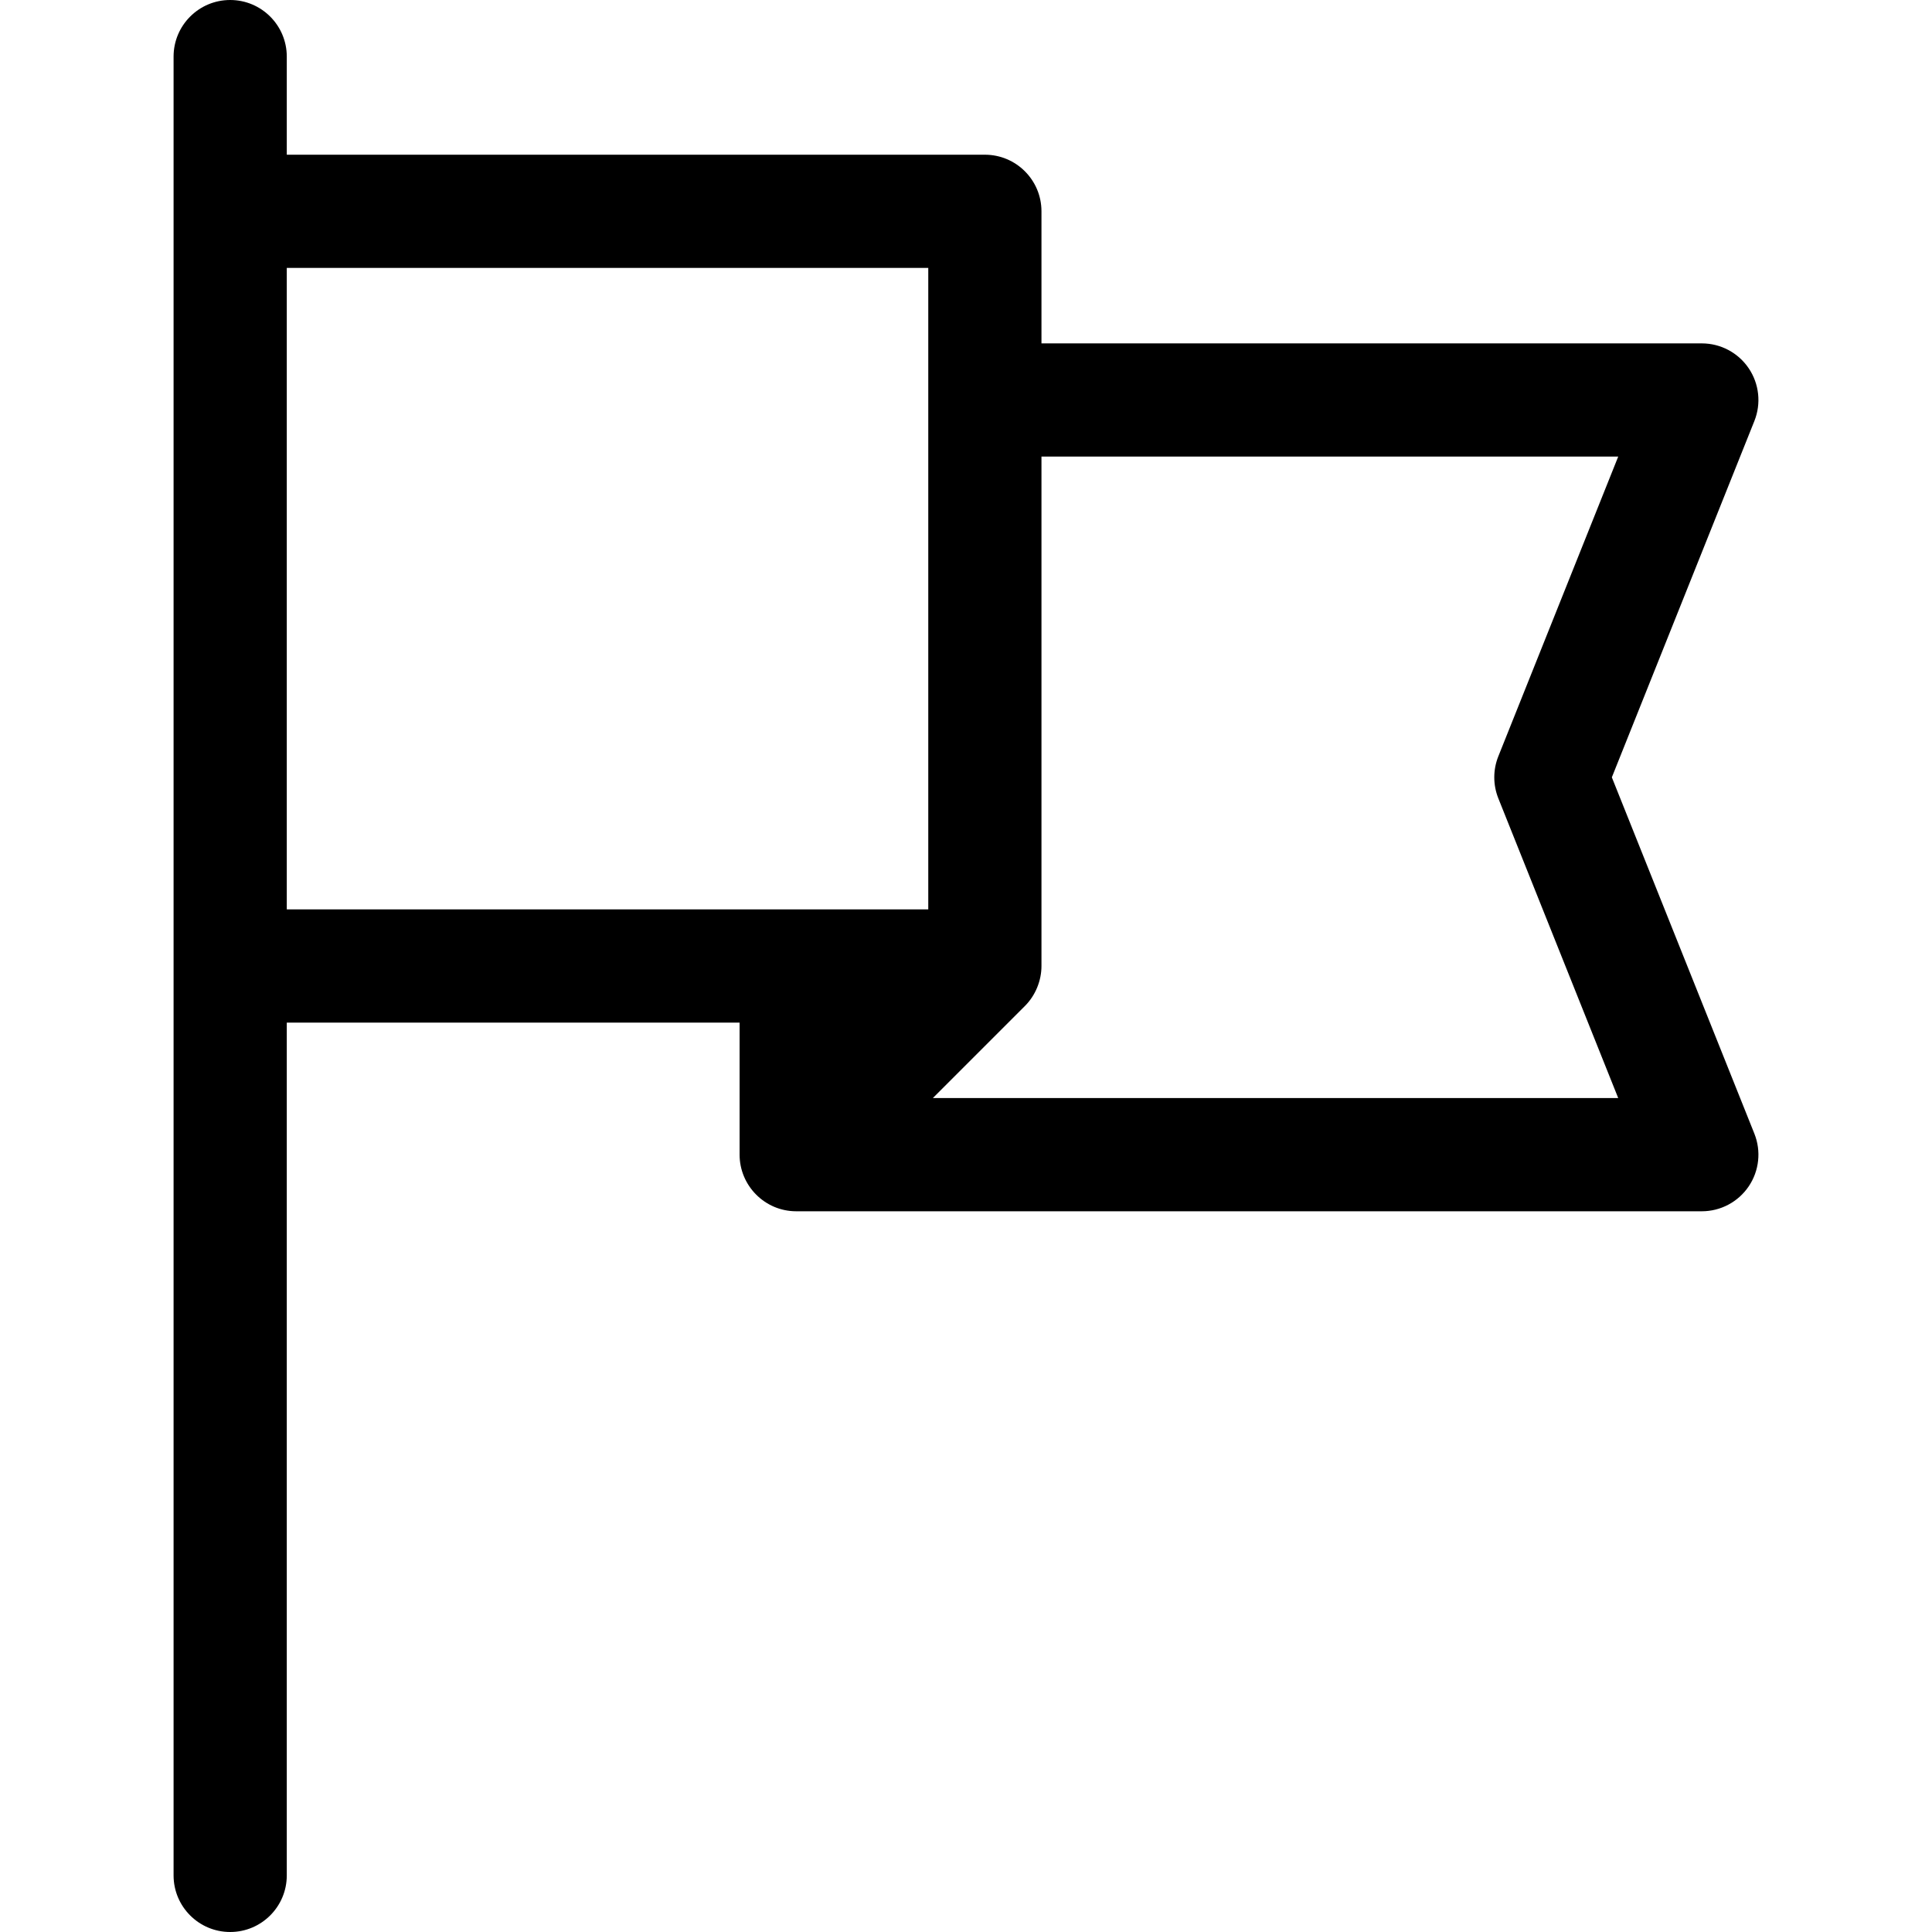
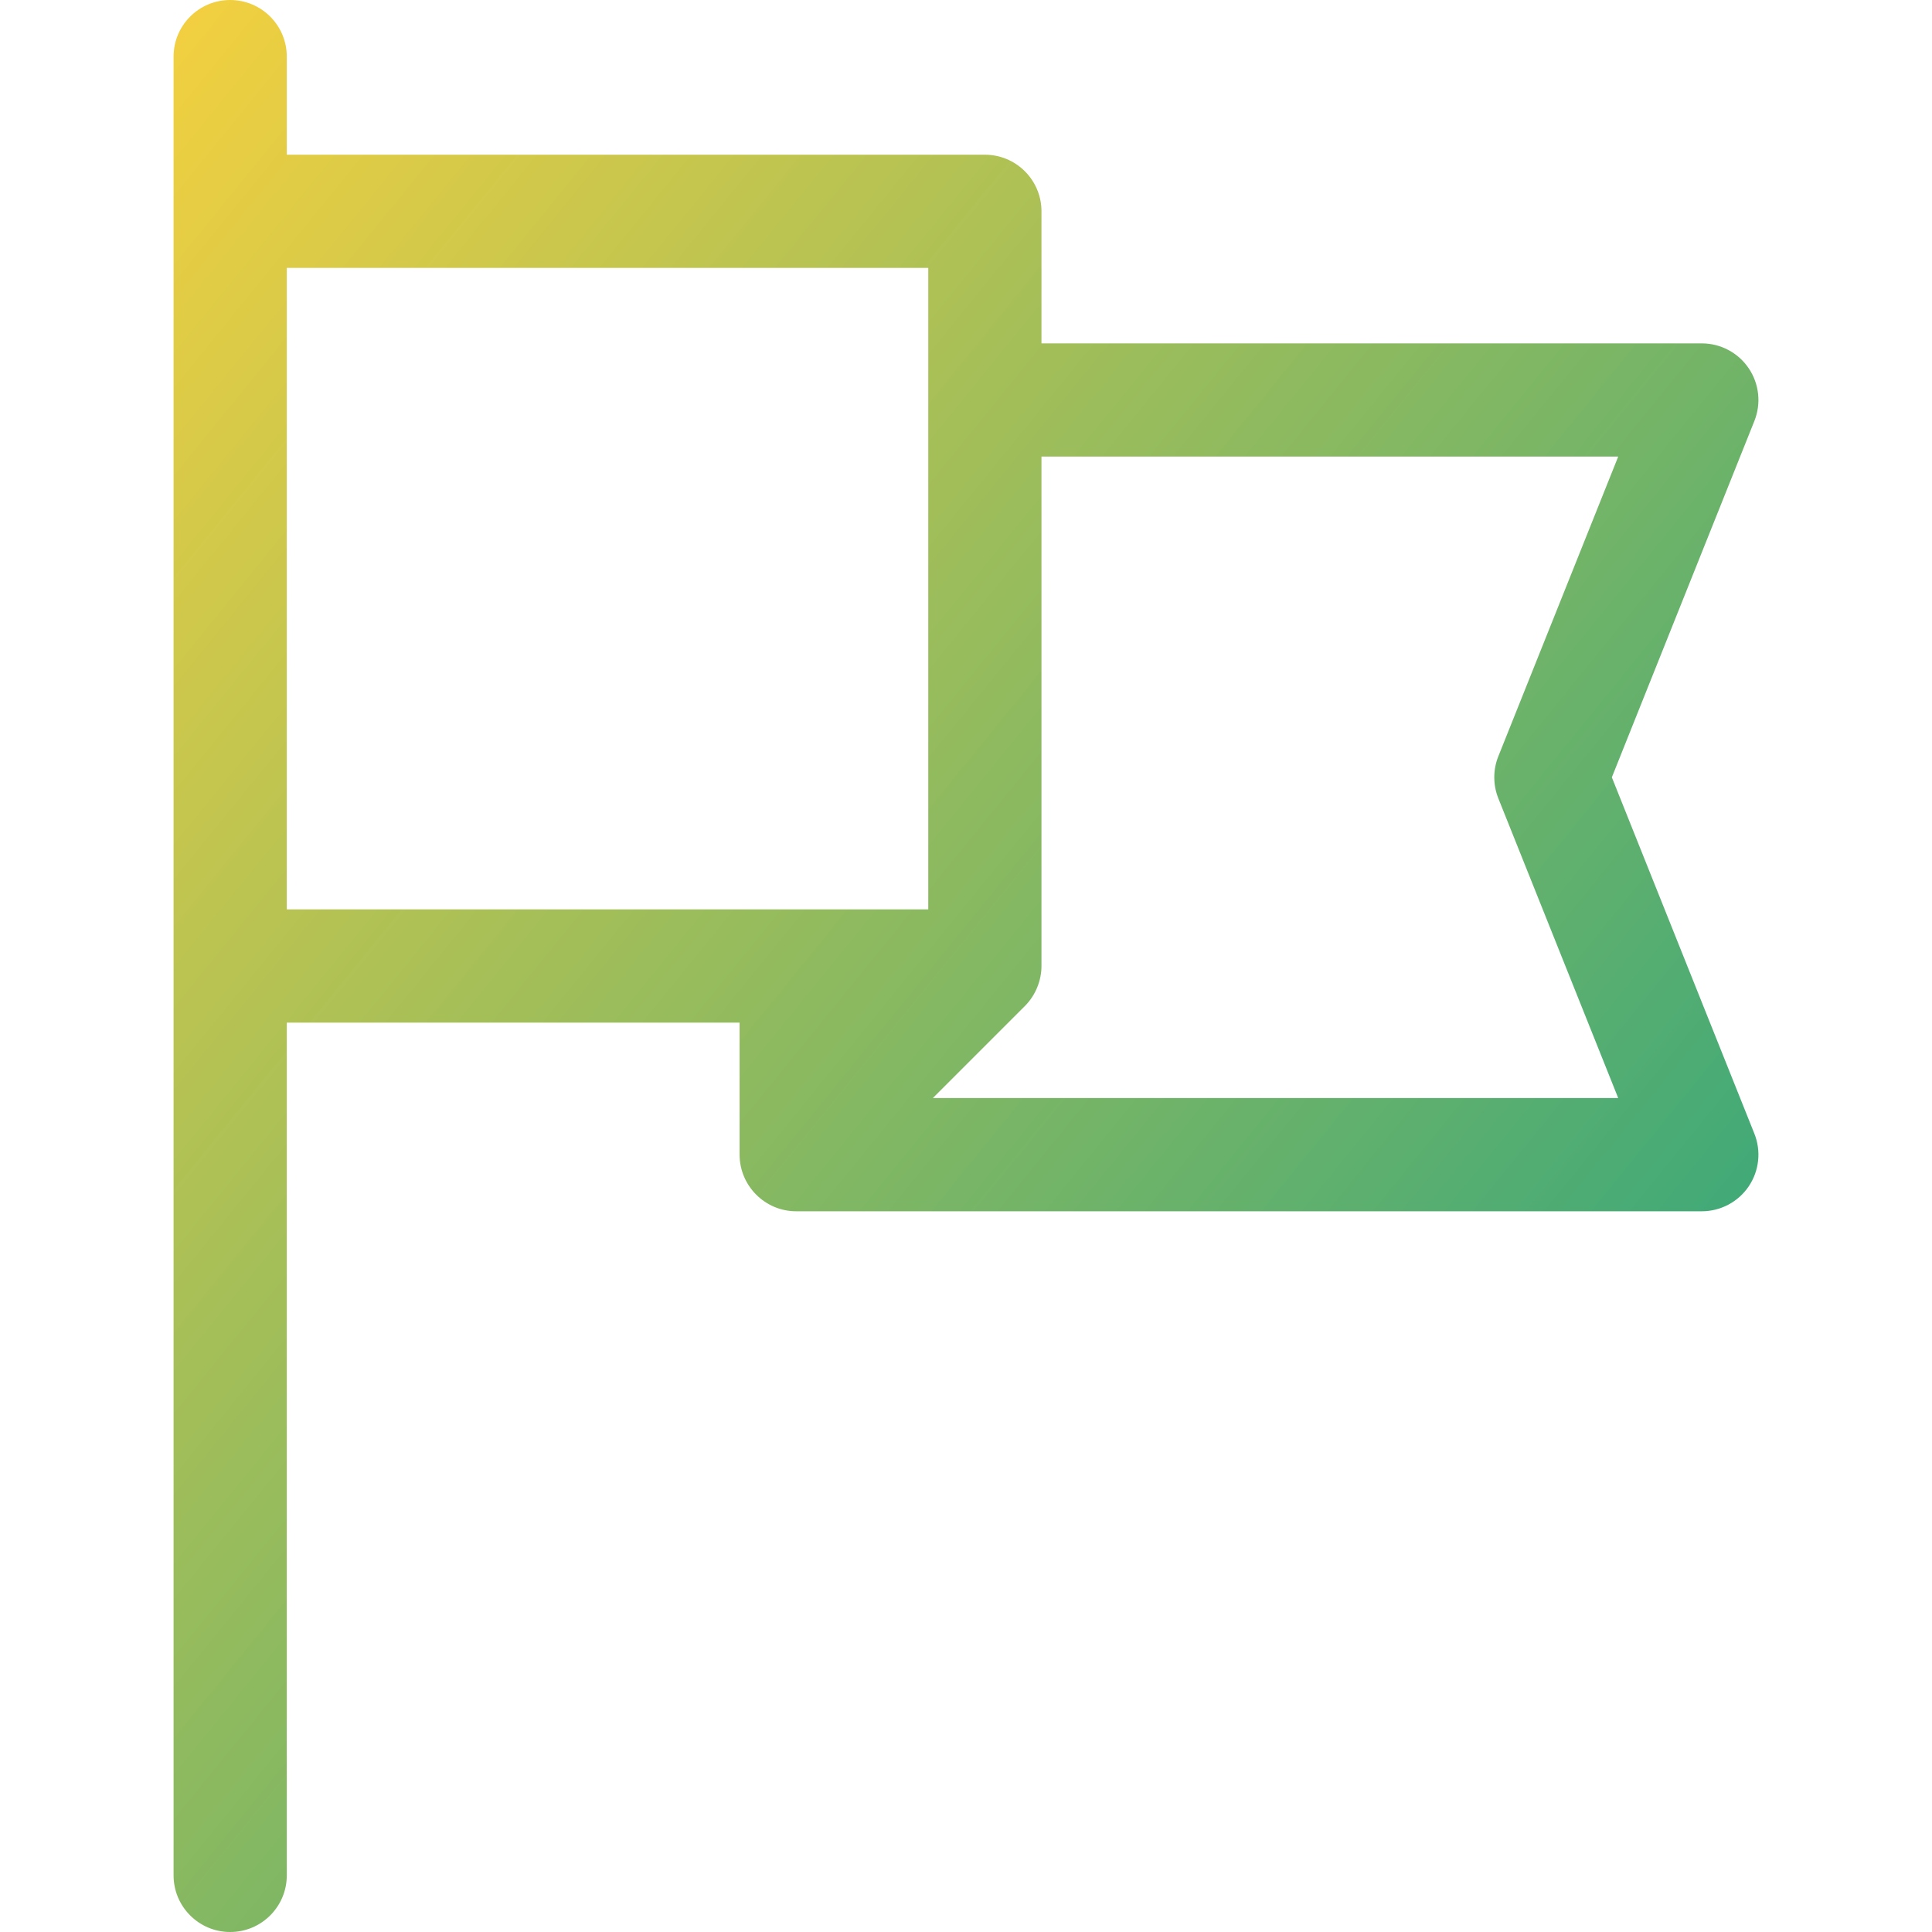
- <svg xmlns="http://www.w3.org/2000/svg" version="1.1" id="Capa_1" x="0px" y="0px" viewBox="0 0 512 512" style="enable-background:new 0 0 512 512;" xml:space="preserve">
+ <svg xmlns="http://www.w3.org/2000/svg" version="1.1" x="0px" y="0px" viewBox="0 0 512 512" fill="url(#Gradient-1)" xml:space="preserve">
+   <linearGradient spreadMethod="pad" id="Gradient-1" x1="0%" y1="0%" x2="100%" y2="100%">
+     <stop offset="0%" style="stop-color:rgb(244, 208, 63);stop-opacity:1;" />
+     <stop offset="100%" style="stop-color:rgb(22, 160, 133);stop-opacity:1;" />
+   </linearGradient>
  <g>
    <g>
      <path d="M464.927,300.429L427.155,206l37.772-94.429c1.849-4.622,1.284-9.859-1.506-13.98C460.63,93.469,455.977,91,451,91H276V56    c0-8.284-6.716-15-15-15H76V15c0-8.284-6.716-15-15-15S46,6.716,46,15c0,62.717,0,428.766,0,482c0,8.284,6.716,15,15,15    s15-6.716,15-15V271h120v35c0,8.189,6.673,15,15,15h240c4.978,0,9.63-2.469,12.421-6.591    C466.212,310.288,466.776,305.051,464.927,300.429z M246,241c-17.178,0-151.463,0-170,0V71h170C246,88.178,246,222.463,246,241z     M247.213,291l24.391-24.391C274.47,263.745,276,259.804,276,256V121h152.845l-31.772,79.429c-1.43,3.576-1.43,7.566,0,11.143    L428.845,291H247.213z" />
    </g>
  </g>
  <g>
</g>
  <g>
</g>
  <g>
</g>
  <g>
</g>
  <g>
</g>
  <g>
</g>
  <g>
</g>
  <g>
</g>
  <g>
</g>
  <g>
</g>
  <g>
</g>
  <g>
</g>
  <g>
</g>
  <g>
</g>
  <g>
</g>
</svg>
